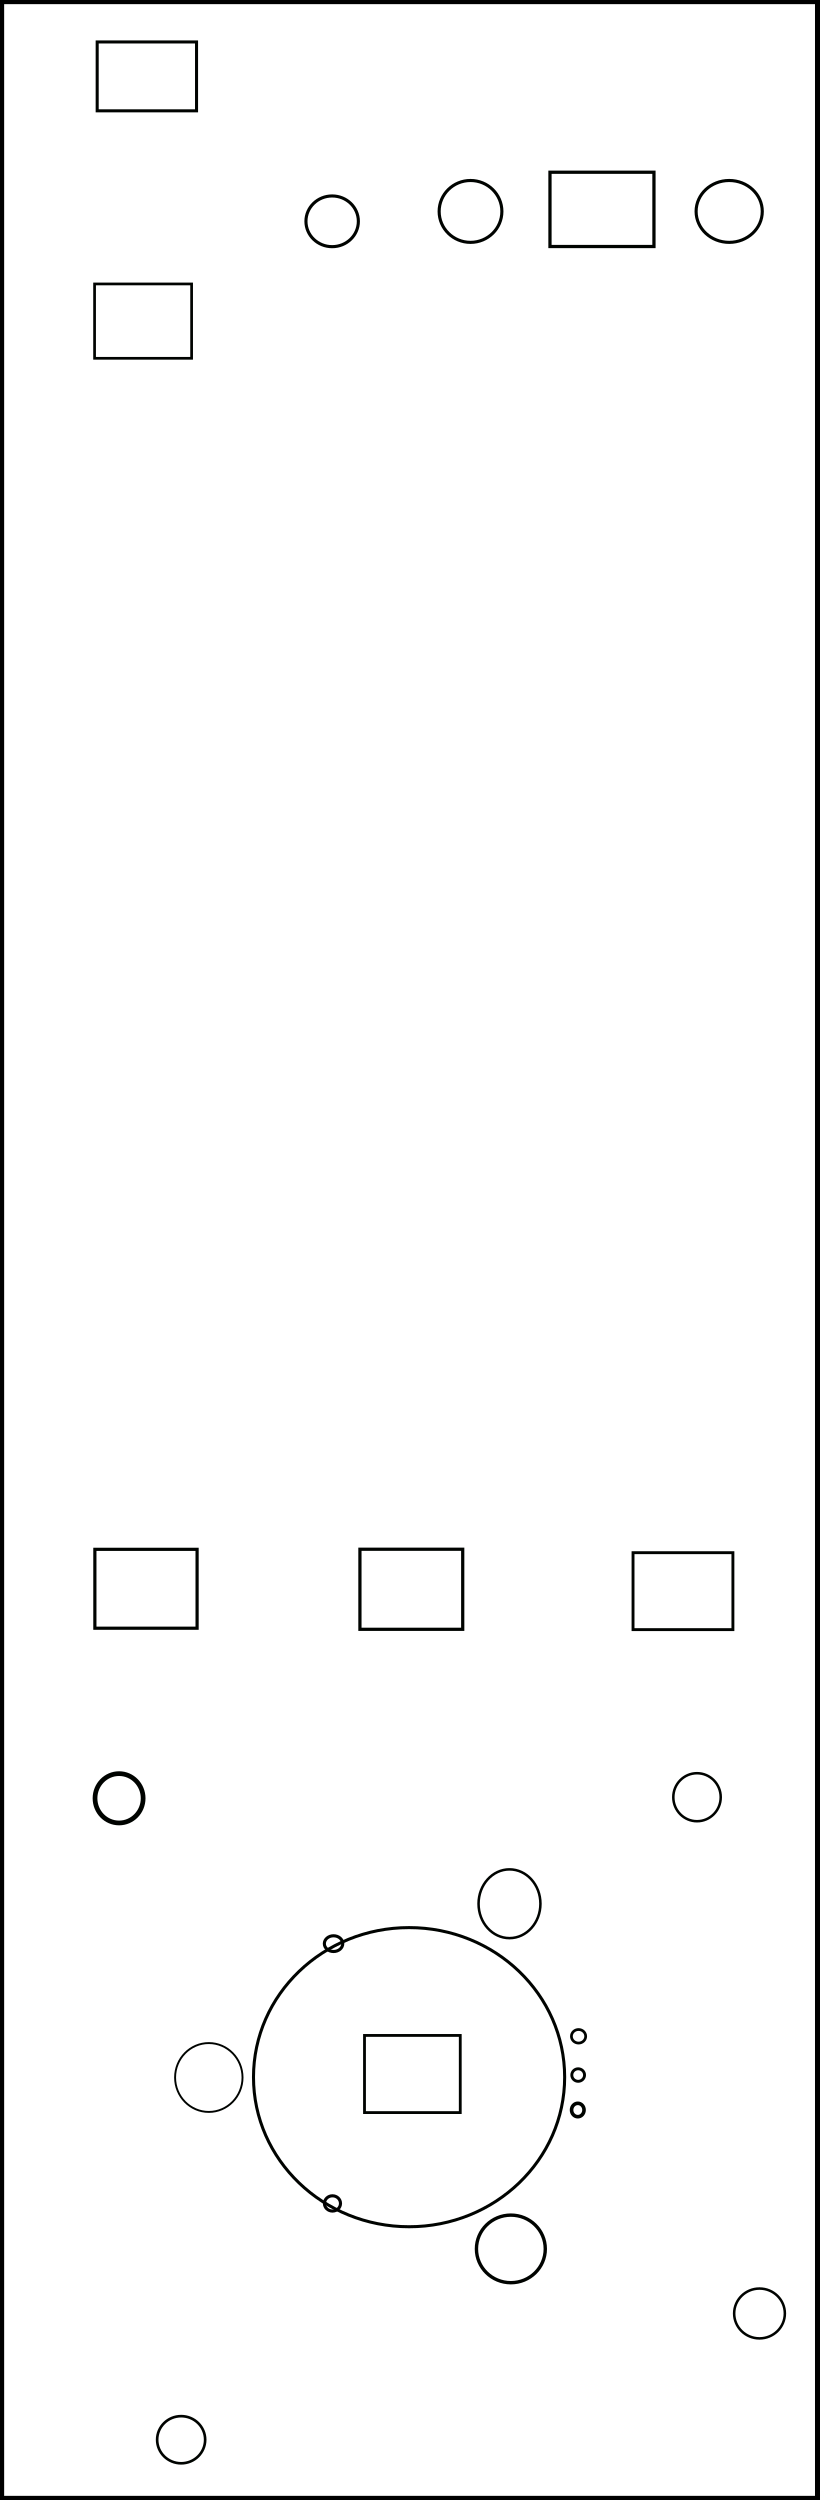
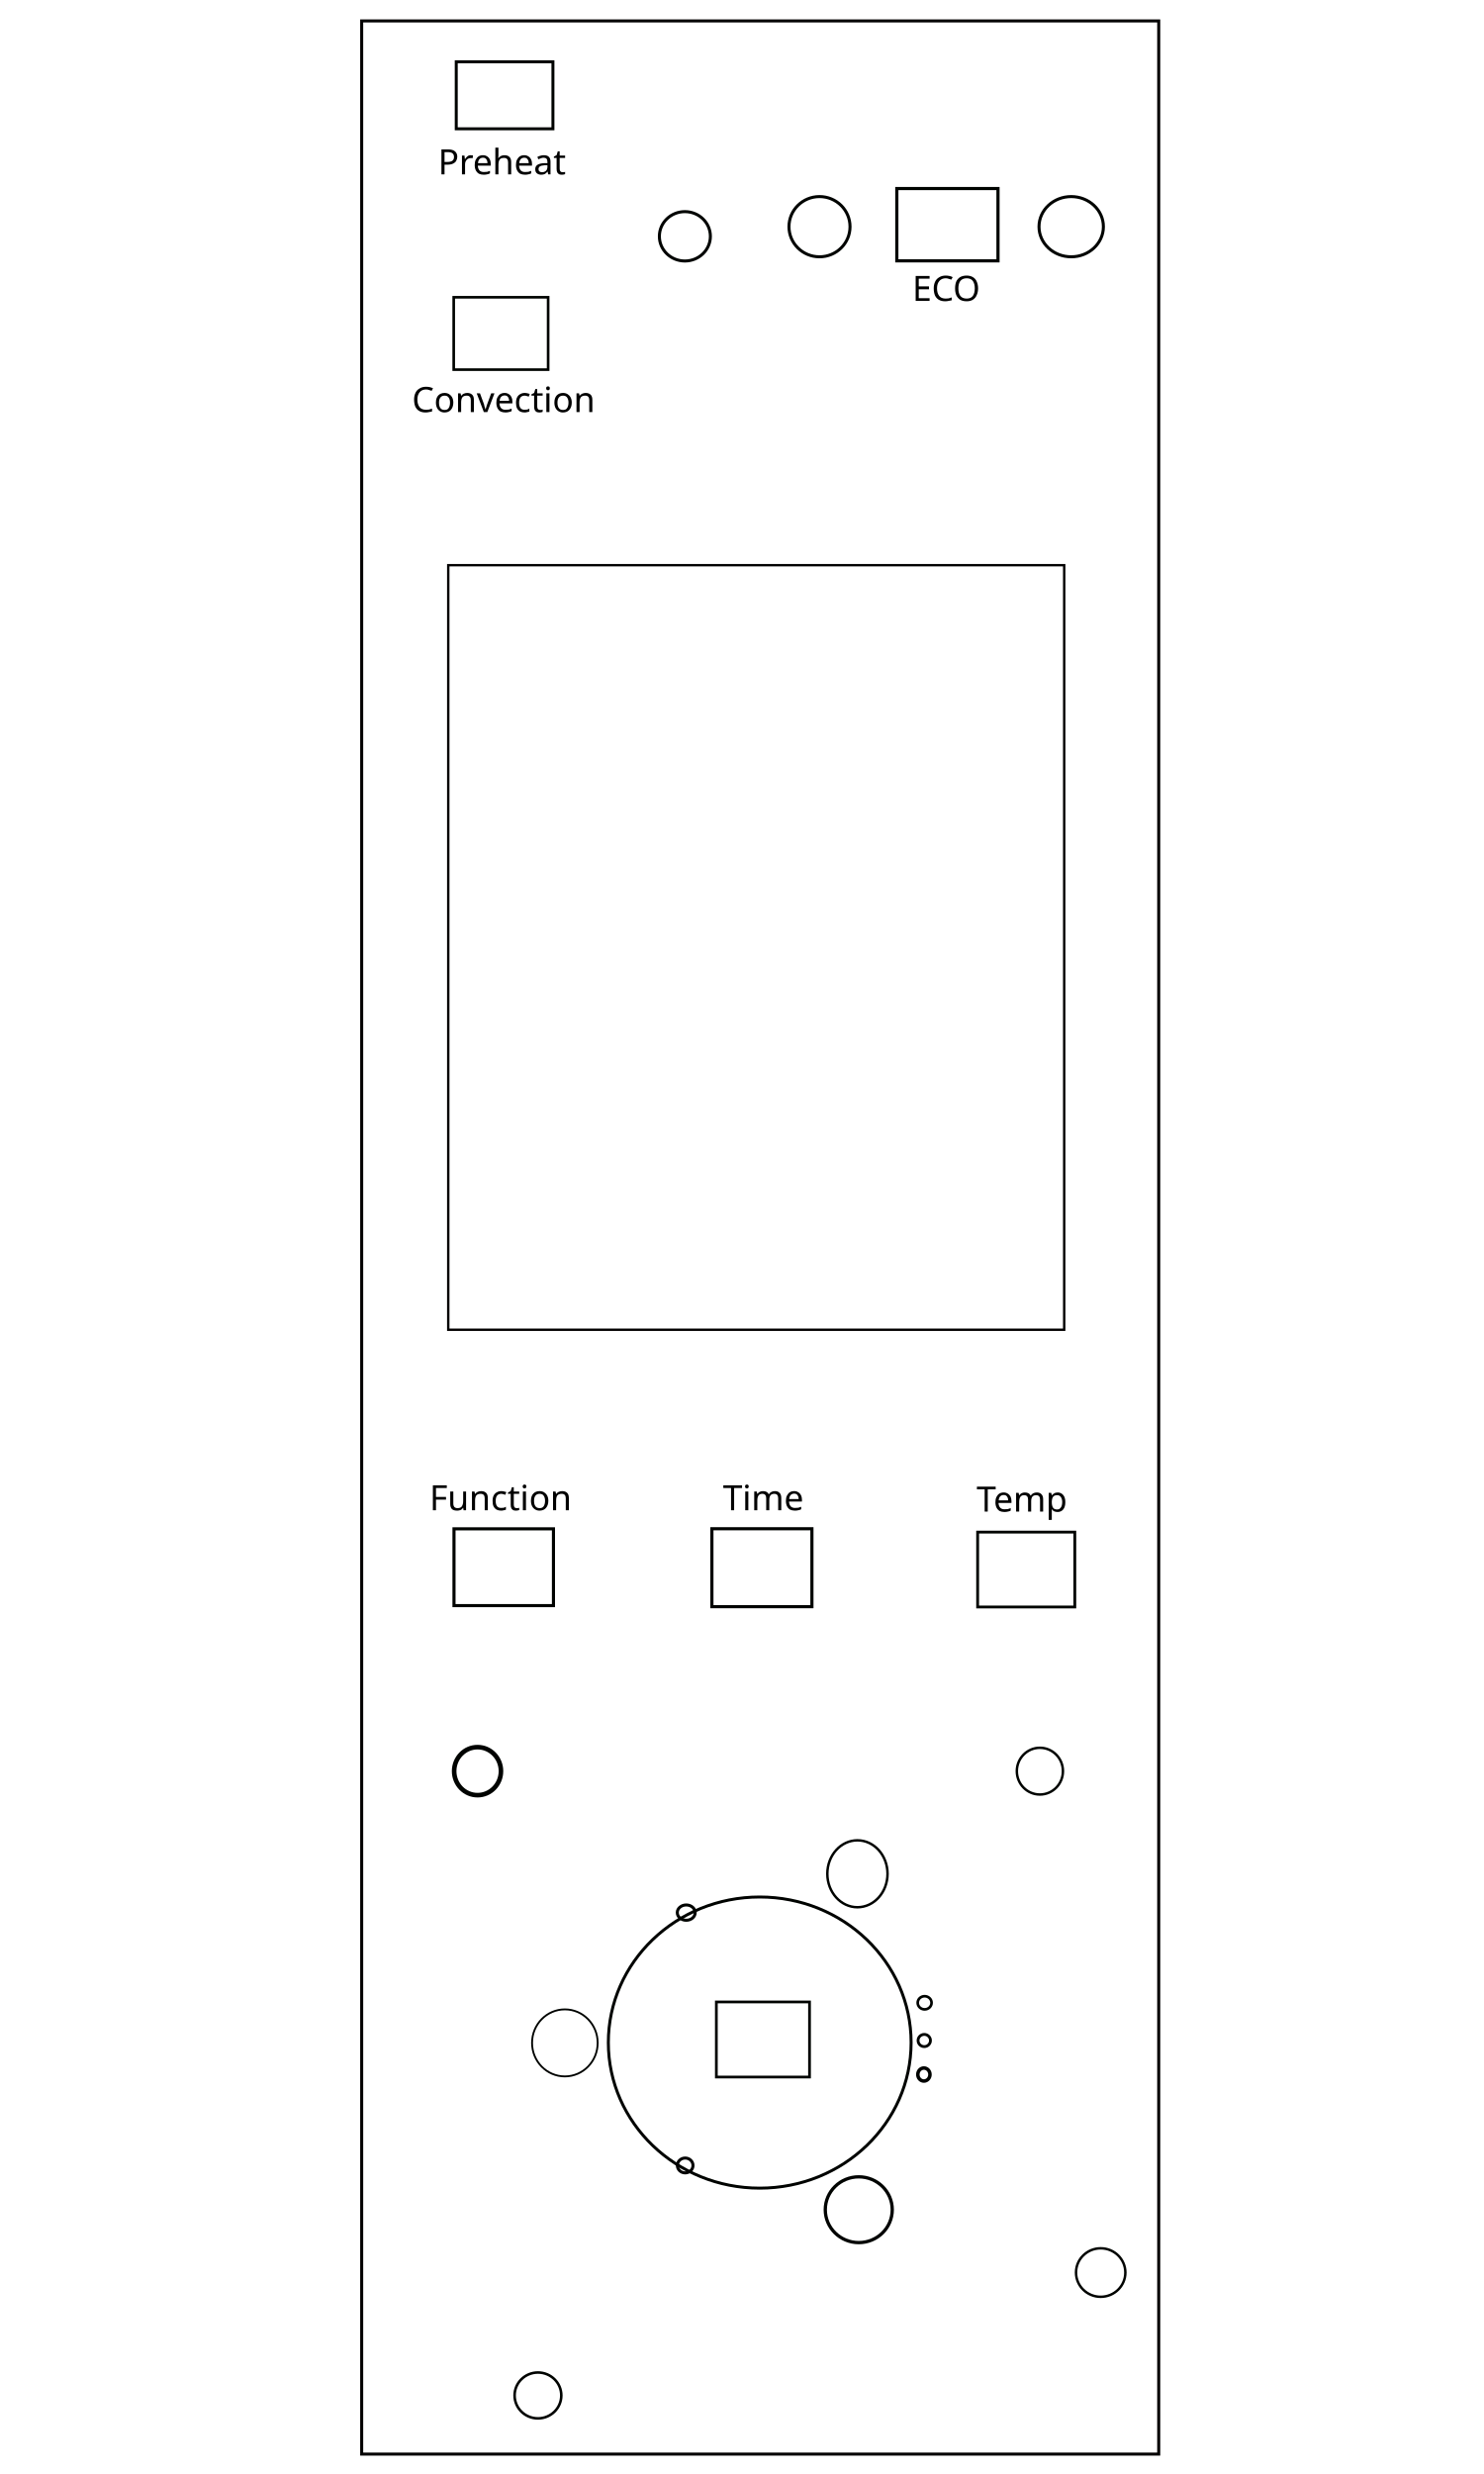
- <svg xmlns="http://www.w3.org/2000/svg" version="1.1" id="svg2" width="64.45mm" height="196.7mm" viewBox="0 0 64.45 196.7">
-   <defs id="defs6" />
-   <g id="g825">
-     <rect id="rect823" style="stroke:none;fill-opacity:1;fill:#FFFFFF" height="196.7" width="64.45" y="0" x="0" />
+ <svg xmlns="http://www.w3.org/2000/svg" width="120.0mm" height="200.0mm" viewBox="0 0 120.0 200.0" version="1.1" id="svg1082">
+   <defs id="defs1076" />
+   <g id="g1634">
+     <rect id="rect1632" style="stroke:none;fill-opacity:1;fill:#FFFFFF" height="200.0" width="120.0" y="0" x="0" />
  </g>
-   <g id="g827">
-     <rect style="opacity:1;fill:none;fill-opacity:1;stroke:#000300;stroke-width:0.24;stroke-miterlimit:4;stroke-dasharray:none;stroke-opacity:1" id="rect897" width="7.818" height="5.419" x="7.646" y="3.301" />
-     <rect style="opacity:1;fill:none;fill-opacity:1;stroke:#000300;stroke-width:0.213;stroke-miterlimit:4;stroke-dasharray:none;stroke-opacity:1" id="rect899" width="7.635" height="5.85" x="7.441" y="22.341" />
-     <rect style="opacity:1;fill:none;fill-opacity:1;stroke:#000300;stroke-width:0.256;stroke-miterlimit:4;stroke-dasharray:none;stroke-opacity:1" id="rect901" width="8.181" height="5.845" x="43.272" y="13.551" />
-     <ellipse style="opacity:1;fill:none;fill-opacity:1;stroke:#000300;stroke-width:0.245;stroke-miterlimit:4;stroke-dasharray:none;stroke-opacity:1" id="path993" cx="26.134" cy="17.413" rx="2.062" ry="1.995" />
-     <ellipse style="opacity:1;fill:none;fill-opacity:1;stroke:#000300;stroke-width:0.245;stroke-miterlimit:4;stroke-dasharray:none;stroke-opacity:1" id="path995" cx="37.02" cy="16.635" rx="2.468" ry="2.434" />
-     <ellipse style="opacity:1;fill:none;fill-opacity:1;stroke:#000300;stroke-width:0.245;stroke-miterlimit:4;stroke-dasharray:none;stroke-opacity:1" id="path997" cx="57.373" cy="16.635" rx="2.603" ry="2.434" />
-     <rect style="opacity:1;fill:none;fill-opacity:1;stroke:#000300;stroke-width:0.228;stroke-miterlimit:4;stroke-dasharray:none;stroke-opacity:1" id="rect891" width="7.858" height="6.054" x="49.807" y="122.165" />
-     <rect style="opacity:1;fill:none;fill-opacity:1;stroke:#000300;stroke-width:0.254;stroke-miterlimit:4;stroke-dasharray:none;stroke-opacity:1" id="rect893" width="8.088" height="6.3" x="28.319" y="121.894" />
-     <rect style="opacity:1;fill:none;fill-opacity:1;stroke:#000300;stroke-width:0.251;stroke-miterlimit:4;stroke-dasharray:none;stroke-opacity:1" id="rect895" width="8.043" height="6.207" x="7.464" y="121.901" />
-     <ellipse style="opacity:1;fill:none;fill-opacity:1;stroke:#000300;stroke-width:0.372;stroke-miterlimit:4;stroke-dasharray:none;stroke-opacity:1" id="path864" cx="9.369" cy="141.49" rx="1.893" ry="1.941" />
-     <ellipse style="opacity:1;fill:none;fill-opacity:1;stroke:#000300;stroke-width:0.2;stroke-miterlimit:4;stroke-dasharray:none;stroke-opacity:1" id="path867" cx="54.841" cy="141.405" rx="1.865" ry="1.889" />
-     <ellipse style="opacity:1;fill:none;fill-opacity:1;stroke:#000300;stroke-width:0.2;stroke-miterlimit:4;stroke-dasharray:none;stroke-opacity:1" id="path869" cx="59.758" cy="182.024" rx="1.995" ry="1.961" />
-     <ellipse style="opacity:1;fill:none;fill-opacity:1;stroke:#000300;stroke-width:0.209;stroke-miterlimit:4;stroke-dasharray:none;stroke-opacity:1" id="path871" cx="14.253" cy="191.958" rx="1.889" ry="1.855" />
-     <ellipse style="opacity:1;fill:none;fill-opacity:1;stroke:#000300;stroke-width:0.216;stroke-miterlimit:4;stroke-dasharray:none;stroke-opacity:1" id="path873" cx="45.521" cy="160.216" rx="0.561" ry="0.533" />
-     <ellipse style="opacity:1;fill:none;fill-opacity:1;stroke:#000300;stroke-width:0.229;stroke-miterlimit:4;stroke-dasharray:none;stroke-opacity:1" id="path875" cx="45.491" cy="163.265" rx="0.501" ry="0.493" />
-     <ellipse style="opacity:1;fill:none;fill-opacity:1;stroke:#000300;stroke-width:0.284;stroke-miterlimit:4;stroke-dasharray:none;stroke-opacity:1" id="path877" cx="45.461" cy="166.015" rx="0.491" ry="0.527" />
-     <ellipse style="opacity:1;fill:none;fill-opacity:1;stroke:#000300;stroke-width:0.245;stroke-miterlimit:4;stroke-dasharray:none;stroke-opacity:1" id="path879" cx="26.244" cy="152.926" rx="0.724" ry="0.619" />
-     <ellipse style="opacity:1;fill:none;fill-opacity:1;stroke:#000300;stroke-width:0.151;stroke-miterlimit:4;stroke-dasharray:none;stroke-opacity:1" id="path883" cx="16.429" cy="163.458" rx="2.653" ry="2.709" />
-     <ellipse style="opacity:1;fill:none;fill-opacity:1;stroke:#000300;stroke-width:0.2;stroke-miterlimit:4;stroke-dasharray:none;stroke-opacity:1" id="path885" cx="40.087" cy="149.787" rx="2.434" ry="2.705" />
-     <ellipse style="opacity:1;fill:none;fill-opacity:1;stroke:#000300;stroke-width:0.267;stroke-miterlimit:4;stroke-dasharray:none;stroke-opacity:1" id="path887" cx="40.195" cy="176.944" rx="2.708" ry="2.659" />
-     <rect style="opacity:1;fill:none;fill-opacity:1;stroke:#000300;stroke-width:0.221;stroke-miterlimit:4;stroke-dasharray:none;stroke-opacity:1" id="rect889" width="7.534" height="6.07" x="28.679" y="160.148" />
-     <ellipse style="opacity:1;fill:none;fill-opacity:1;stroke:#000300;stroke-width:0.24;stroke-miterlimit:4;stroke-dasharray:none;stroke-opacity:1" id="path991" cx="32.186" cy="163.432" rx="12.241" ry="11.768" />
-     <ellipse style="opacity:0.992;fill:none;fill-opacity:1;stroke:#000000;stroke-width:0.245;stroke-miterlimit:4;stroke-dasharray:none;stroke-opacity:1" id="path881" cx="26.159" cy="173.366" rx="0.632" ry="0.6" />
-     <rect style="opacity:1;fill:none;fill-opacity:1;stroke:#000000;stroke-width:0.653;stroke-miterlimit:4;stroke-dasharray:none;stroke-opacity:1" id="rect1149" width="64.45" height="196.7" x="5.3290705e-15" y="0" />
+   <g id="g1636" />
+   <g id="g1638" />
+   <g id="g1640" />
+   <g id="g1642" />
+   <g id="g1644" />
+   <g id="g1646" />
+   <g id="g1648" />
+   <g id="g1650">
+     <rect style="opacity:1;fill:none;fill-opacity:1;stroke:#000300;stroke-width:0.24;stroke-miterlimit:4;stroke-dasharray:none;stroke-opacity:1" id="rect897" width="7.818" height="5.419" x="36.893" y="4.993" />
+     <rect style="opacity:1;fill:none;fill-opacity:1;stroke:#000300;stroke-width:0.213;stroke-miterlimit:4;stroke-dasharray:none;stroke-opacity:1" id="rect899" width="7.635" height="5.85" x="36.688" y="24.032" />
+     <rect style="opacity:1;fill:none;fill-opacity:1;stroke:#000300;stroke-width:0.256;stroke-miterlimit:4;stroke-dasharray:none;stroke-opacity:1" id="rect901" width="8.181" height="5.845" x="72.519" y="15.242" />
+     <ellipse style="opacity:1;fill:none;fill-opacity:1;stroke:#000300;stroke-width:0.245;stroke-miterlimit:4;stroke-dasharray:none;stroke-opacity:1" id="path993" cx="55.381" cy="19.104" rx="2.062" ry="1.995" />
+     <ellipse style="opacity:1;fill:none;fill-opacity:1;stroke:#000300;stroke-width:0.245;stroke-miterlimit:4;stroke-dasharray:none;stroke-opacity:1" id="path995" cx="66.267" cy="18.326" rx="2.468" ry="2.434" />
+     <ellipse style="opacity:1;fill:none;fill-opacity:1;stroke:#000300;stroke-width:0.245;stroke-miterlimit:4;stroke-dasharray:none;stroke-opacity:1" id="path997" cx="86.62" cy="18.326" rx="2.603" ry="2.434" />
+     <ellipse style="opacity:1;fill:none;fill-opacity:1;stroke:#000300;stroke-width:0.372;stroke-miterlimit:4;stroke-dasharray:none;stroke-opacity:1" id="path864" cx="38.616" cy="143.181" rx="1.893" ry="1.941" />
+     <ellipse style="opacity:1;fill:none;fill-opacity:1;stroke:#000300;stroke-width:0.2;stroke-miterlimit:4;stroke-dasharray:none;stroke-opacity:1" id="path867" cx="84.088" cy="143.181" rx="1.865" ry="1.889" />
+     <ellipse style="opacity:1;fill:none;fill-opacity:1;stroke:#000300;stroke-width:0.2;stroke-miterlimit:4;stroke-dasharray:none;stroke-opacity:1" id="path869" cx="89.005" cy="183.715" rx="1.995" ry="1.961" />
+     <ellipse style="opacity:1;fill:none;fill-opacity:1;stroke:#000300;stroke-width:0.209;stroke-miterlimit:4;stroke-dasharray:none;stroke-opacity:1" id="path871" cx="43.5" cy="193.649" rx="1.889" ry="1.855" />
+     <ellipse style="opacity:1;fill:none;fill-opacity:1;stroke:#000300;stroke-width:0.216;stroke-miterlimit:4;stroke-dasharray:none;stroke-opacity:1" id="path873" cx="74.768" cy="161.907" rx="0.561" ry="0.533" />
+     <ellipse style="opacity:1;fill:none;fill-opacity:1;stroke:#000300;stroke-width:0.229;stroke-miterlimit:4;stroke-dasharray:none;stroke-opacity:1" id="path875" cx="74.738" cy="164.956" rx="0.501" ry="0.493" />
+     <ellipse style="opacity:1;fill:none;fill-opacity:1;stroke:#000300;stroke-width:0.284;stroke-miterlimit:4;stroke-dasharray:none;stroke-opacity:1" id="path877" cx="74.708" cy="167.706" rx="0.491" ry="0.527" />
+     <ellipse style="opacity:1;fill:none;fill-opacity:1;stroke:#000300;stroke-width:0.245;stroke-miterlimit:4;stroke-dasharray:none;stroke-opacity:1" id="path879" cx="55.491" cy="154.617" rx="0.724" ry="0.619" />
+     <rect style="opacity:1;fill:none;fill-opacity:1;stroke:#000300;stroke-width:0.221;stroke-miterlimit:4;stroke-dasharray:none;stroke-opacity:1" id="rect889" width="7.534" height="6.07" x="57.926" y="161.839" />
+     <ellipse style="opacity:1;fill:none;fill-opacity:1;stroke:#000300;stroke-width:0.24;stroke-miterlimit:4;stroke-dasharray:none;stroke-opacity:1" id="path991" cx="61.433" cy="165.123" rx="12.241" ry="11.768" />
+     <ellipse style="opacity:0.992;fill:none;fill-opacity:1;stroke:#000000;stroke-width:0.245;stroke-miterlimit:4;stroke-dasharray:none;stroke-opacity:1" id="path881" cx="55.406" cy="175.057" rx="0.632" ry="0.6" />
+     <rect style="opacity:1;fill:none;fill-opacity:1;stroke:#000300;stroke-width:0.228;stroke-miterlimit:4;stroke-dasharray:none;stroke-opacity:1" id="rect891" width="7.858" height="6.054" x="79.054" y="123.856" />
+     <rect style="opacity:1;fill:none;fill-opacity:1;stroke:#000300;stroke-width:0.254;stroke-miterlimit:4;stroke-dasharray:none;stroke-opacity:1" id="rect893" width="8.088" height="6.3" x="57.566" y="123.585" />
+     <rect style="opacity:1;fill:none;fill-opacity:1;stroke:#000300;stroke-width:0.251;stroke-miterlimit:4;stroke-dasharray:none;stroke-opacity:1" id="rect895" width="8.043" height="6.207" x="36.711" y="123.592" />
+     <ellipse style="opacity:1;fill:none;fill-opacity:1;stroke:#000300;stroke-width:0.151;stroke-miterlimit:4;stroke-dasharray:none;stroke-opacity:1" id="path883" cx="45.676" cy="165.149" rx="2.653" ry="2.709" />
+     <ellipse style="opacity:1;fill:none;fill-opacity:1;stroke:#000300;stroke-width:0.2;stroke-miterlimit:4;stroke-dasharray:none;stroke-opacity:1" id="path885" cx="69.334" cy="151.478" rx="2.434" ry="2.705" />
+     <ellipse style="opacity:1;fill:none;fill-opacity:1;stroke:#000300;stroke-width:0.267;stroke-miterlimit:4;stroke-dasharray:none;stroke-opacity:1" id="path887" cx="69.442" cy="178.635" rx="2.708" ry="2.659" />
+     <text xml:space="preserve" style="font-style:normal;font-variant:normal;font-weight:normal;font-stretch:normal;font-size:4.233px;line-height:1.25;font-family:sans-serif;-inkscape-font-specification:'sans-serif, Normal';font-variant-ligatures:normal;font-variant-caps:normal;font-variant-numeric:normal;text-align:start;letter-spacing:0px;word-spacing:0px;writing-mode:lr-tb;text-anchor:start;fill:#000000;fill-opacity:1;stroke:none;stroke-width:0.265" x="34.724" y="122.089" id="text1004">
+       <tspan id="tspan1002" x="34.724" y="122.089" style="font-style:normal;font-variant:normal;font-weight:normal;font-stretch:normal;font-size:2.822px;font-family:sans-serif;-inkscape-font-specification:'sans-serif, Normal';font-variant-ligatures:normal;font-variant-caps:normal;font-variant-numeric:normal;font-feature-settings:normal;text-align:start;writing-mode:lr-tb;text-anchor:start;stroke-width:0.265">Function</tspan>
+     </text>
+     <text xml:space="preserve" style="font-style:normal;font-variant:normal;font-weight:normal;font-stretch:normal;font-size:4.233px;line-height:1.25;font-family:sans-serif;-inkscape-font-specification:'sans-serif, Normal';font-variant-ligatures:normal;font-variant-caps:normal;font-variant-numeric:normal;text-align:start;letter-spacing:0px;word-spacing:0px;writing-mode:lr-tb;text-anchor:start;fill:#000000;fill-opacity:1;stroke:none;stroke-width:0.265" x="58.458" y="122.089" id="text1008">
+       <tspan id="tspan1006" x="58.458" y="122.089" style="font-style:normal;font-variant:normal;font-weight:normal;font-stretch:normal;font-size:2.822px;font-family:sans-serif;-inkscape-font-specification:'sans-serif, Normal';font-variant-ligatures:normal;font-variant-caps:normal;font-variant-numeric:normal;font-feature-settings:normal;text-align:start;writing-mode:lr-tb;text-anchor:start;stroke-width:0.265">Time</tspan>
+     </text>
+     <text xml:space="preserve" style="font-style:normal;font-variant:normal;font-weight:normal;font-stretch:normal;font-size:2.822px;line-height:1.25;font-family:sans-serif;-inkscape-font-specification:'sans-serif, Normal';font-variant-ligatures:normal;font-variant-caps:normal;font-variant-numeric:normal;font-feature-settings:normal;text-align:start;letter-spacing:0px;word-spacing:0px;writing-mode:lr-tb;text-anchor:start;fill:#000000;fill-opacity:1;stroke:none;stroke-width:0.265" x="78.966" y="122.202" id="text1012">
+       <tspan id="tspan1010" x="78.966" y="122.202" style="stroke-width:0.265">Temp</tspan>
+     </text>
+     <text xml:space="preserve" style="font-style:normal;font-variant:normal;font-weight:normal;font-stretch:normal;font-size:2.822px;line-height:1.25;font-family:sans-serif;-inkscape-font-specification:'sans-serif, Normal';font-variant-ligatures:normal;font-variant-caps:normal;font-variant-numeric:normal;font-feature-settings:normal;text-align:start;letter-spacing:0px;word-spacing:0px;writing-mode:lr-tb;text-anchor:start;fill:#000000;fill-opacity:1;stroke:none;stroke-width:0.265" x="35.415" y="14.094" id="text1022">
+       <tspan id="tspan1020" x="35.415" y="14.094" style="stroke-width:0.265">Preheat</tspan>
+     </text>
+     <text xml:space="preserve" style="font-style:normal;font-variant:normal;font-weight:normal;font-stretch:normal;font-size:2.822px;line-height:1.25;font-family:sans-serif;-inkscape-font-specification:'sans-serif, Normal';font-variant-ligatures:normal;font-variant-caps:normal;font-variant-numeric:normal;font-feature-settings:normal;text-align:start;letter-spacing:0px;word-spacing:0px;writing-mode:lr-tb;text-anchor:start;fill:#000000;fill-opacity:1;stroke:none;stroke-width:0.265" x="33.311" y="33.314" id="text1026">
+       <tspan id="tspan1024" x="33.311" y="33.314" style="stroke-width:0.265">Convection</tspan>
+     </text>
+     <text xml:space="preserve" style="font-style:normal;font-variant:normal;font-weight:normal;font-stretch:normal;font-size:2.822px;line-height:1.25;font-family:sans-serif;-inkscape-font-specification:'sans-serif, Normal';font-variant-ligatures:normal;font-variant-caps:normal;font-variant-numeric:normal;font-feature-settings:normal;text-align:start;letter-spacing:0px;word-spacing:0px;writing-mode:lr-tb;text-anchor:start;fill:#000000;fill-opacity:1;stroke:none;stroke-width:0.265" x="73.761" y="24.325" id="text1030">
+       <tspan id="tspan1028" x="73.761" y="24.325" style="stroke-width:0.265">ECO</tspan>
+     </text>
+     <rect style="opacity:1;fill:none;fill-opacity:1;stroke:#020000;stroke-width:0.245;stroke-miterlimit:4;stroke-dasharray:none;stroke-opacity:1" id="rect1149" width="64.45" height="196.7" x="29.247" y="1.691" />
+     <rect style="fill:none;fill-opacity:1;stroke:#020000;stroke-width:0.193;stroke-miterlimit:4;stroke-dasharray:none;stroke-opacity:1" id="rect2044" width="49.807" height="61.807" x="36.247" y="45.691" />
  </g>
-   <g id="g829" />
-   <g id="g831" />
-   <g id="g833" />
-   <g id="g835" />
-   <g id="g837" />
-   <g id="g839" />
-   <g id="g841" />
+   <g id="g1652" />
+   <g id="g1654" />
+   <g id="g1656" />
+   <g id="g1658" />
+   <g id="g1660" />
+   <g id="g1662" />
+   <g id="g1664" />
+   <g id="g1666" />
+   <g id="g1668" />
+   <g id="g1670" />
+   <g id="g1672" />
+   <g id="g1674" />
+   <g id="g1676" />
</svg>
